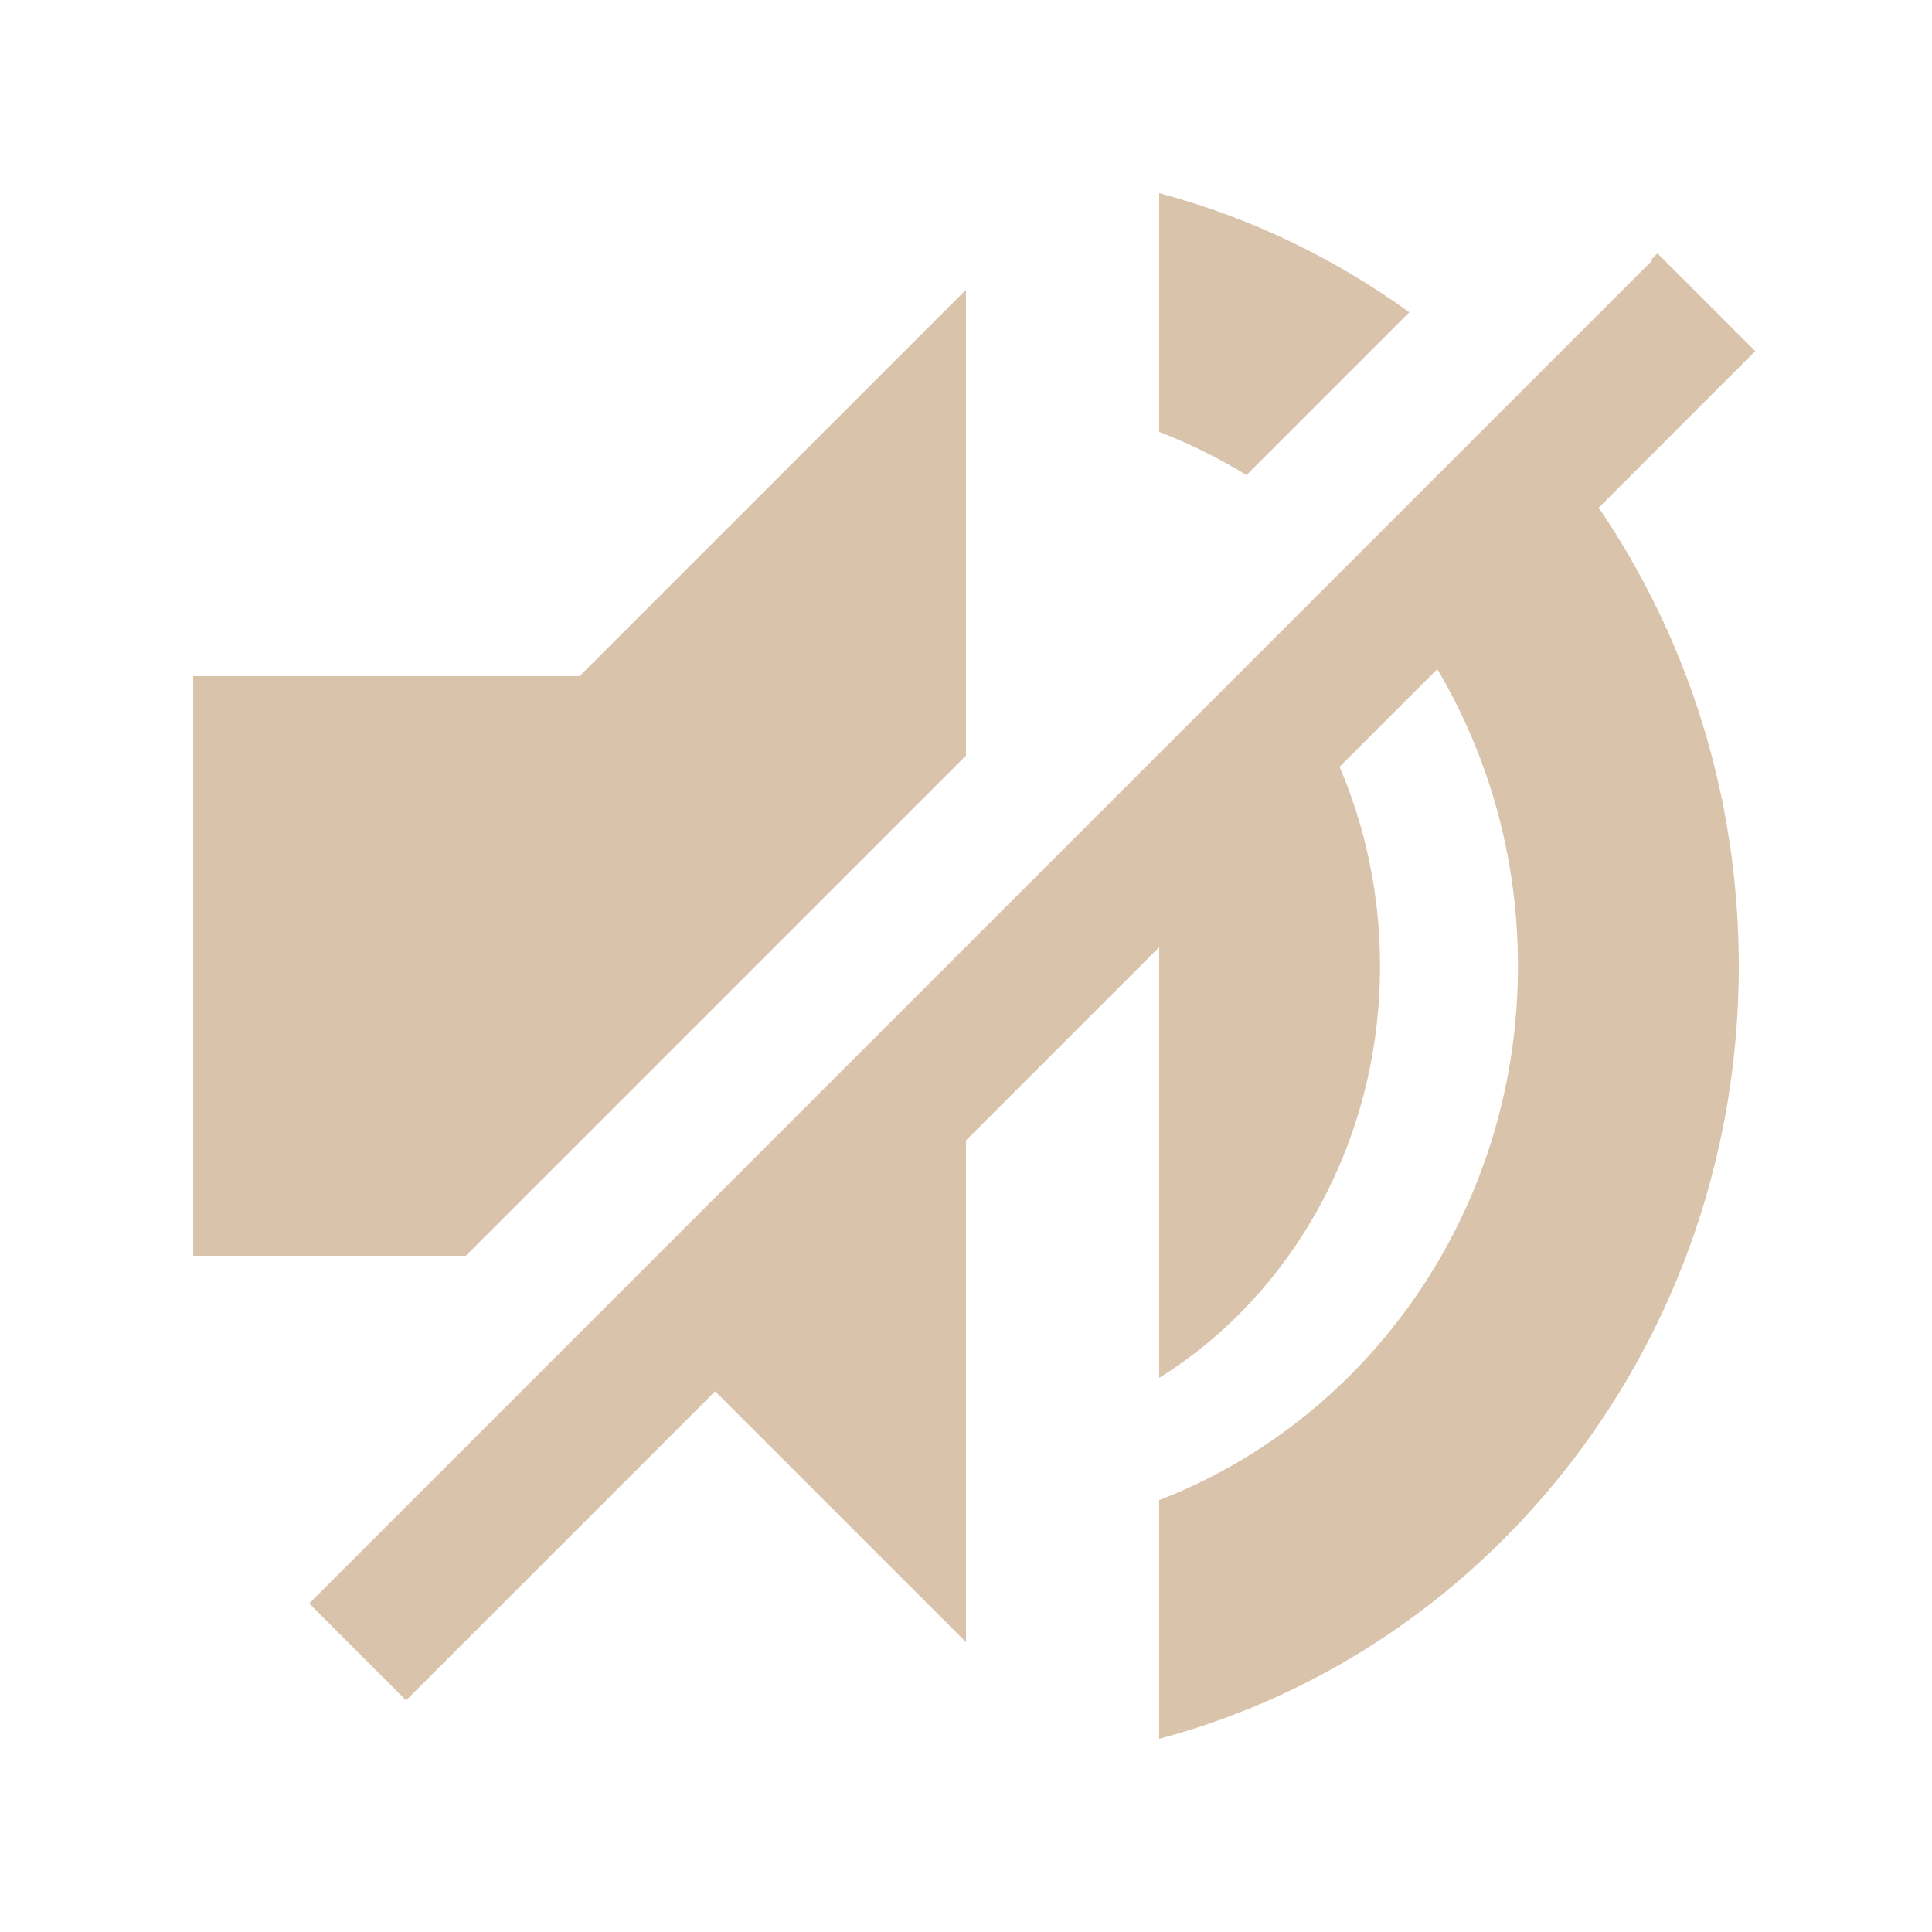
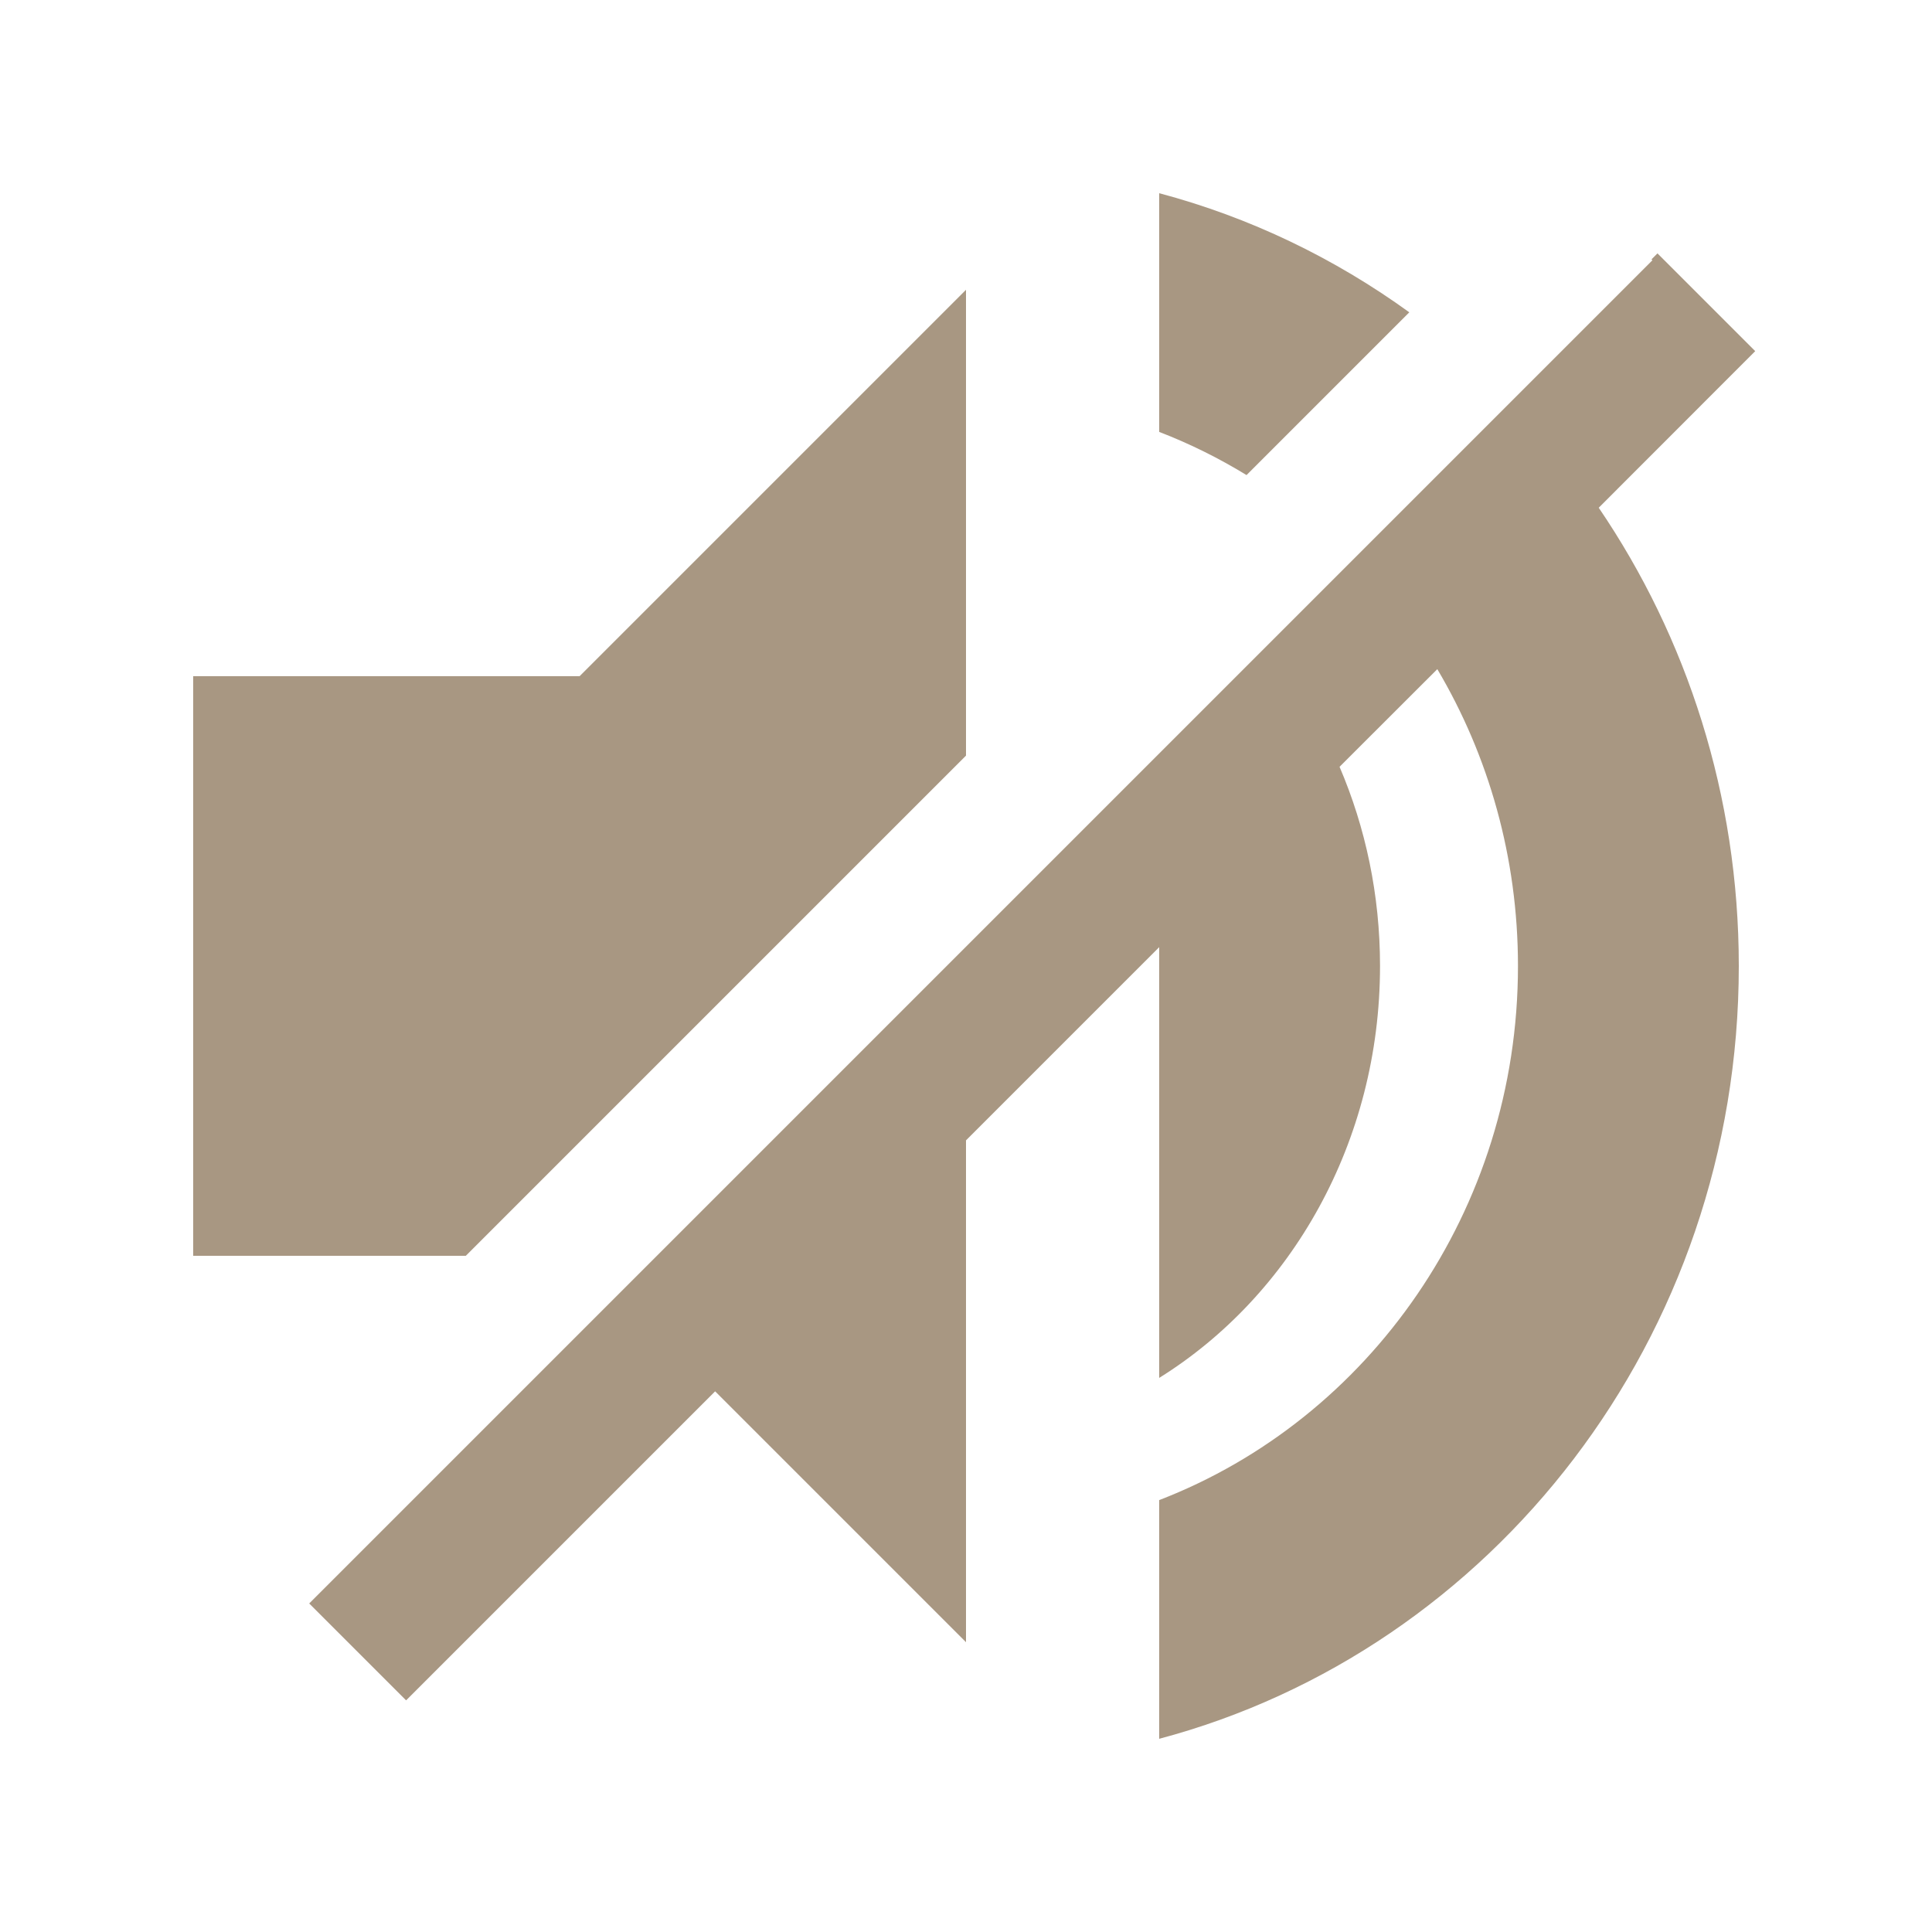
<svg xmlns="http://www.w3.org/2000/svg" width="20" height="20" viewBox="0 0 20 20" fill="none">
-   <path d="M3.201 16.599L4.204 17.602L7.403 14.403L10 17V11.805L12 9.805V14.264C13.366 13.413 14.286 11.822 14.286 10C14.286 9.264 14.136 8.566 13.867 7.938L14.879 6.927C15.409 7.822 15.714 8.874 15.714 10C15.714 12.532 14.17 14.692 12 15.529V18C15.45 17.083 18 13.849 18 10C18 8.234 17.463 6.598 16.55 5.256L18.17 3.635L17.158 2.623L17.096 2.685L17.106 2.694L3.201 16.599Z" fill="#D9C3AB" />
-   <path d="M14.589 3.233C13.815 2.673 12.941 2.25 12 2V4.471C12.316 4.593 12.618 4.743 12.904 4.918L14.589 3.233Z" fill="#D9C3AB" />
-   <path d="M10 7.822V3L6 7H2V13H4.822L10 7.822Z" fill="#D9C3AB" />
+   <path d="M3.201 16.599L4.204 17.602L7.403 14.403L10 17V11.805L12 9.805V14.264C13.366 13.413 14.286 11.822 14.286 10C14.286 9.264 14.136 8.566 13.867 7.938L14.879 6.927C15.409 7.822 15.714 8.874 15.714 10C15.714 12.532 14.17 14.692 12 15.529V18C15.45 17.083 18 13.849 18 10C18 8.234 17.463 6.598 16.55 5.256L18.17 3.635L17.158 2.623L17.096 2.685L17.106 2.694L3.201 16.599Z" fill="#A89782" />
+   <path d="M14.589 3.233C13.815 2.673 12.941 2.25 12 2V4.471C12.316 4.593 12.618 4.743 12.904 4.918L14.589 3.233Z" fill="#A89782" />
+   <path d="M10 7.822V3L6 7H2V13H4.822L10 7.822Z" fill="#A89782" />
</svg>
